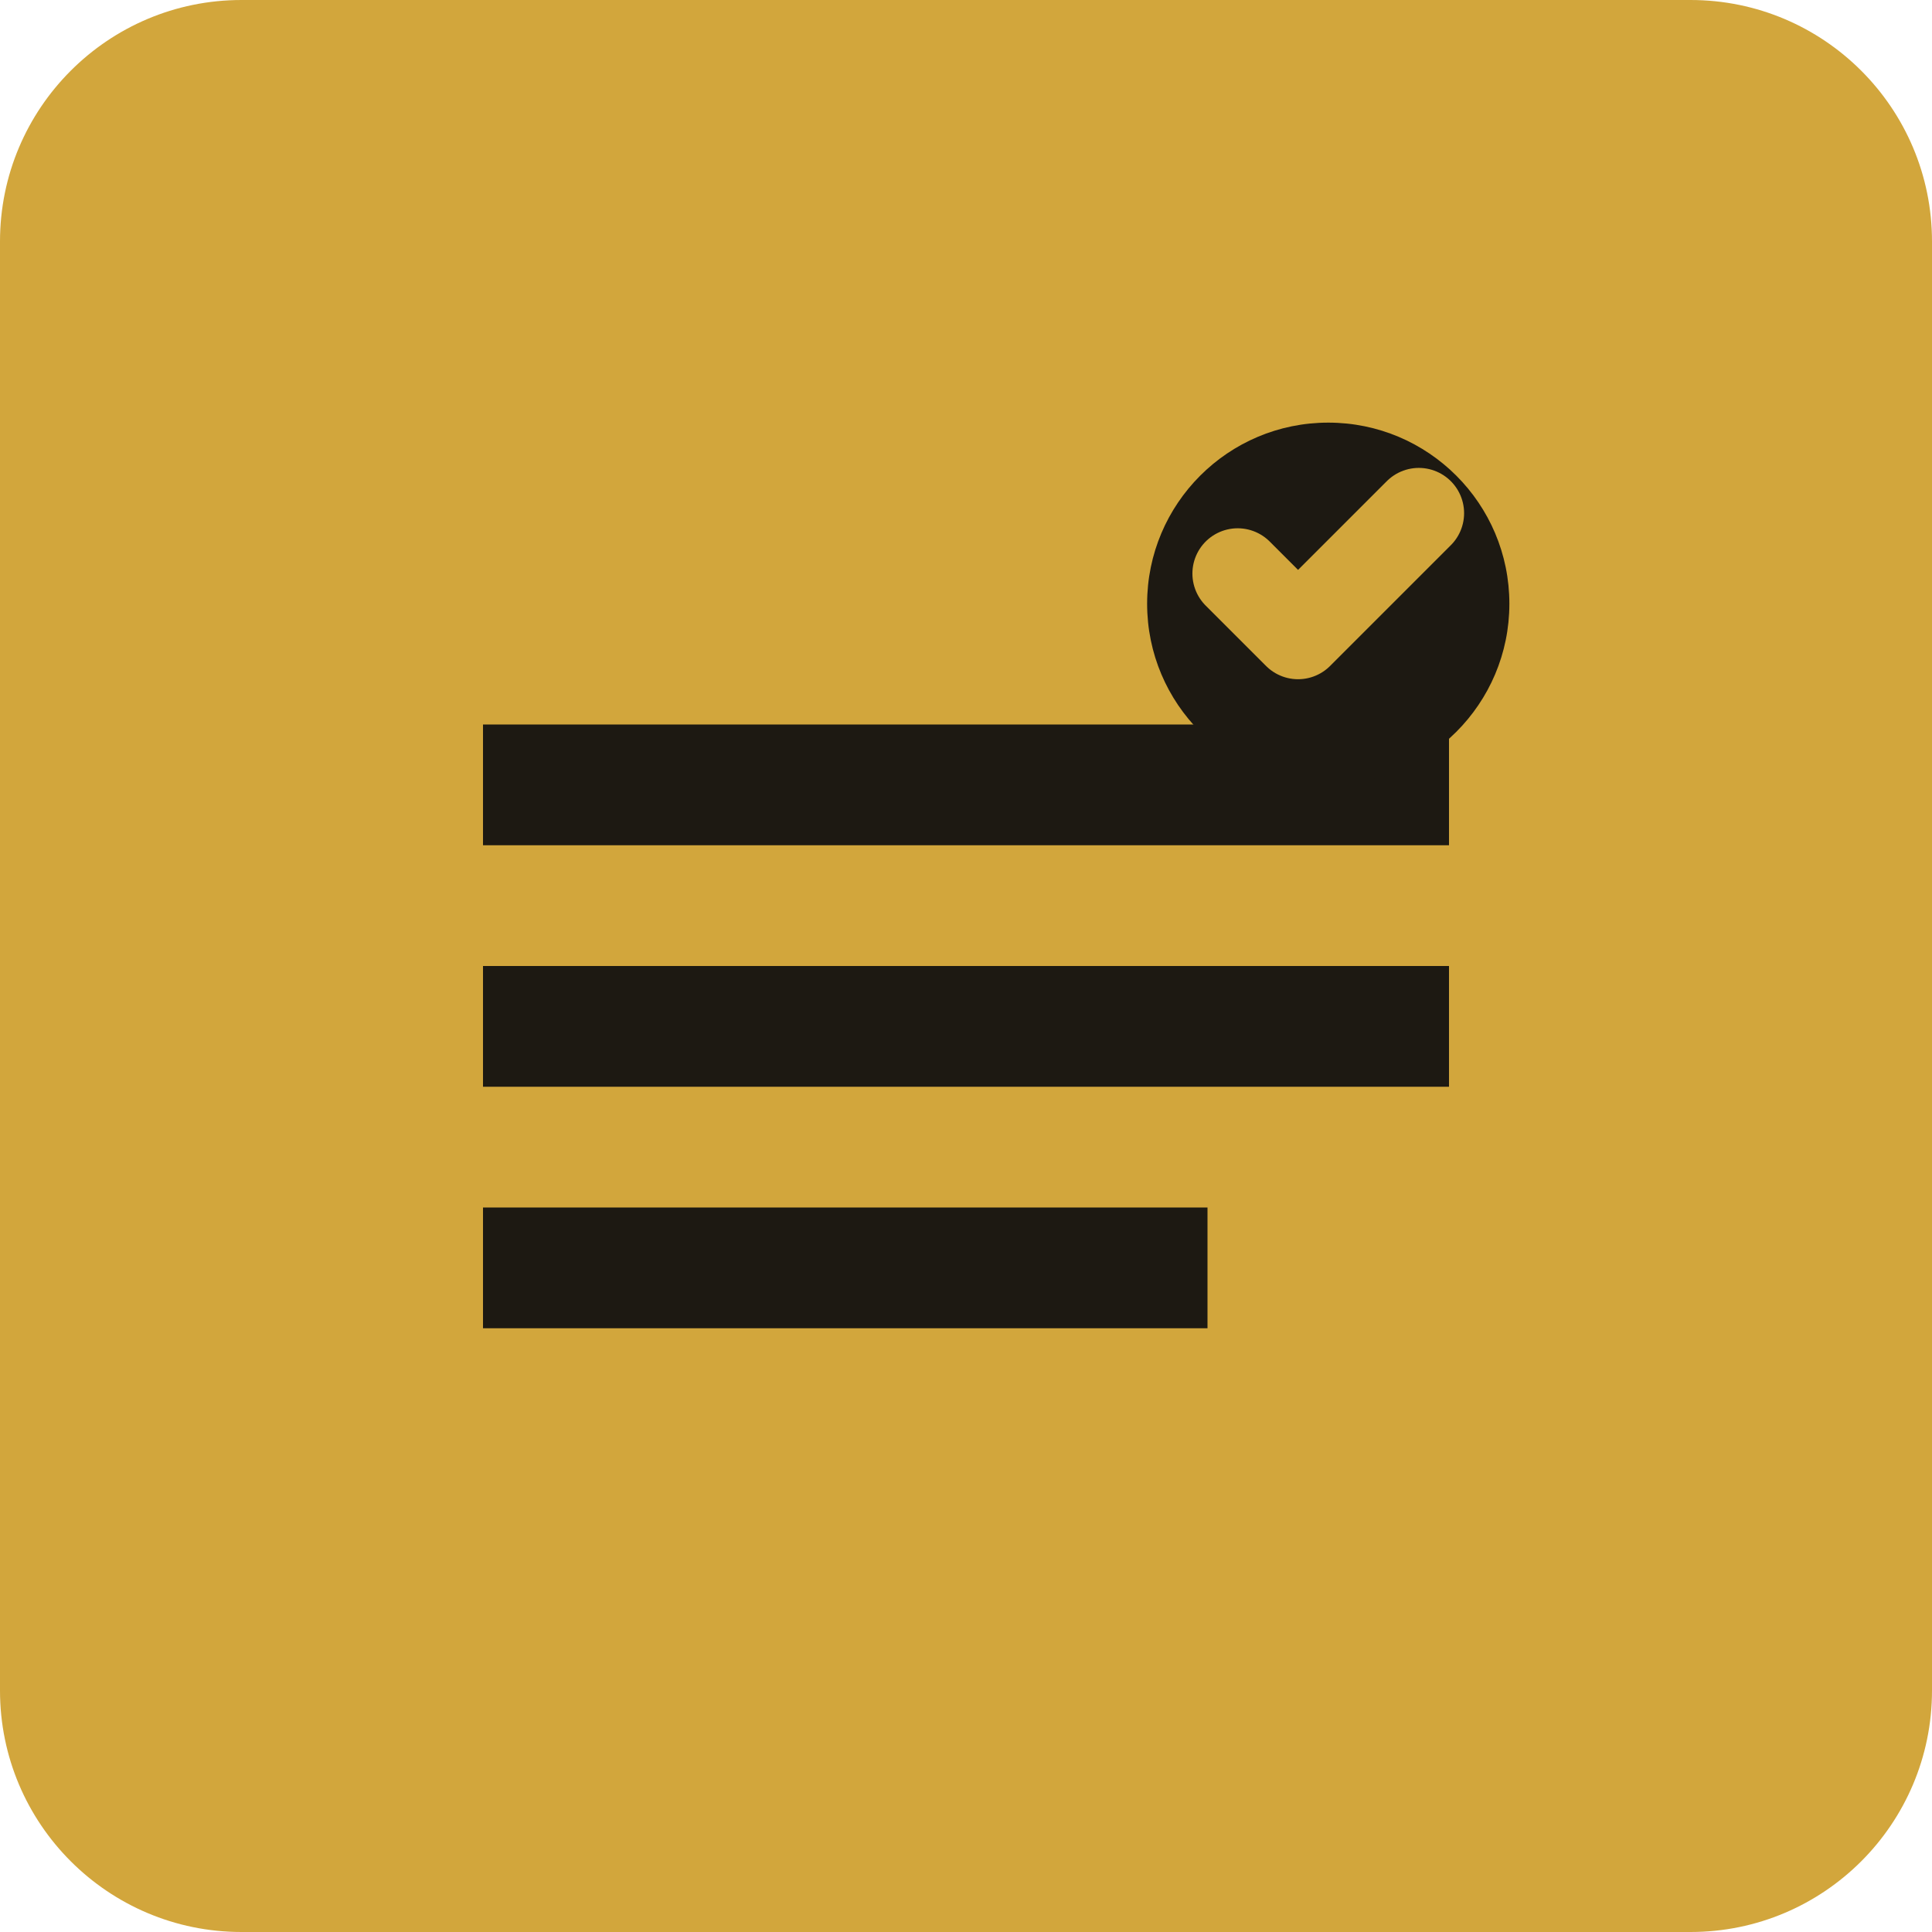
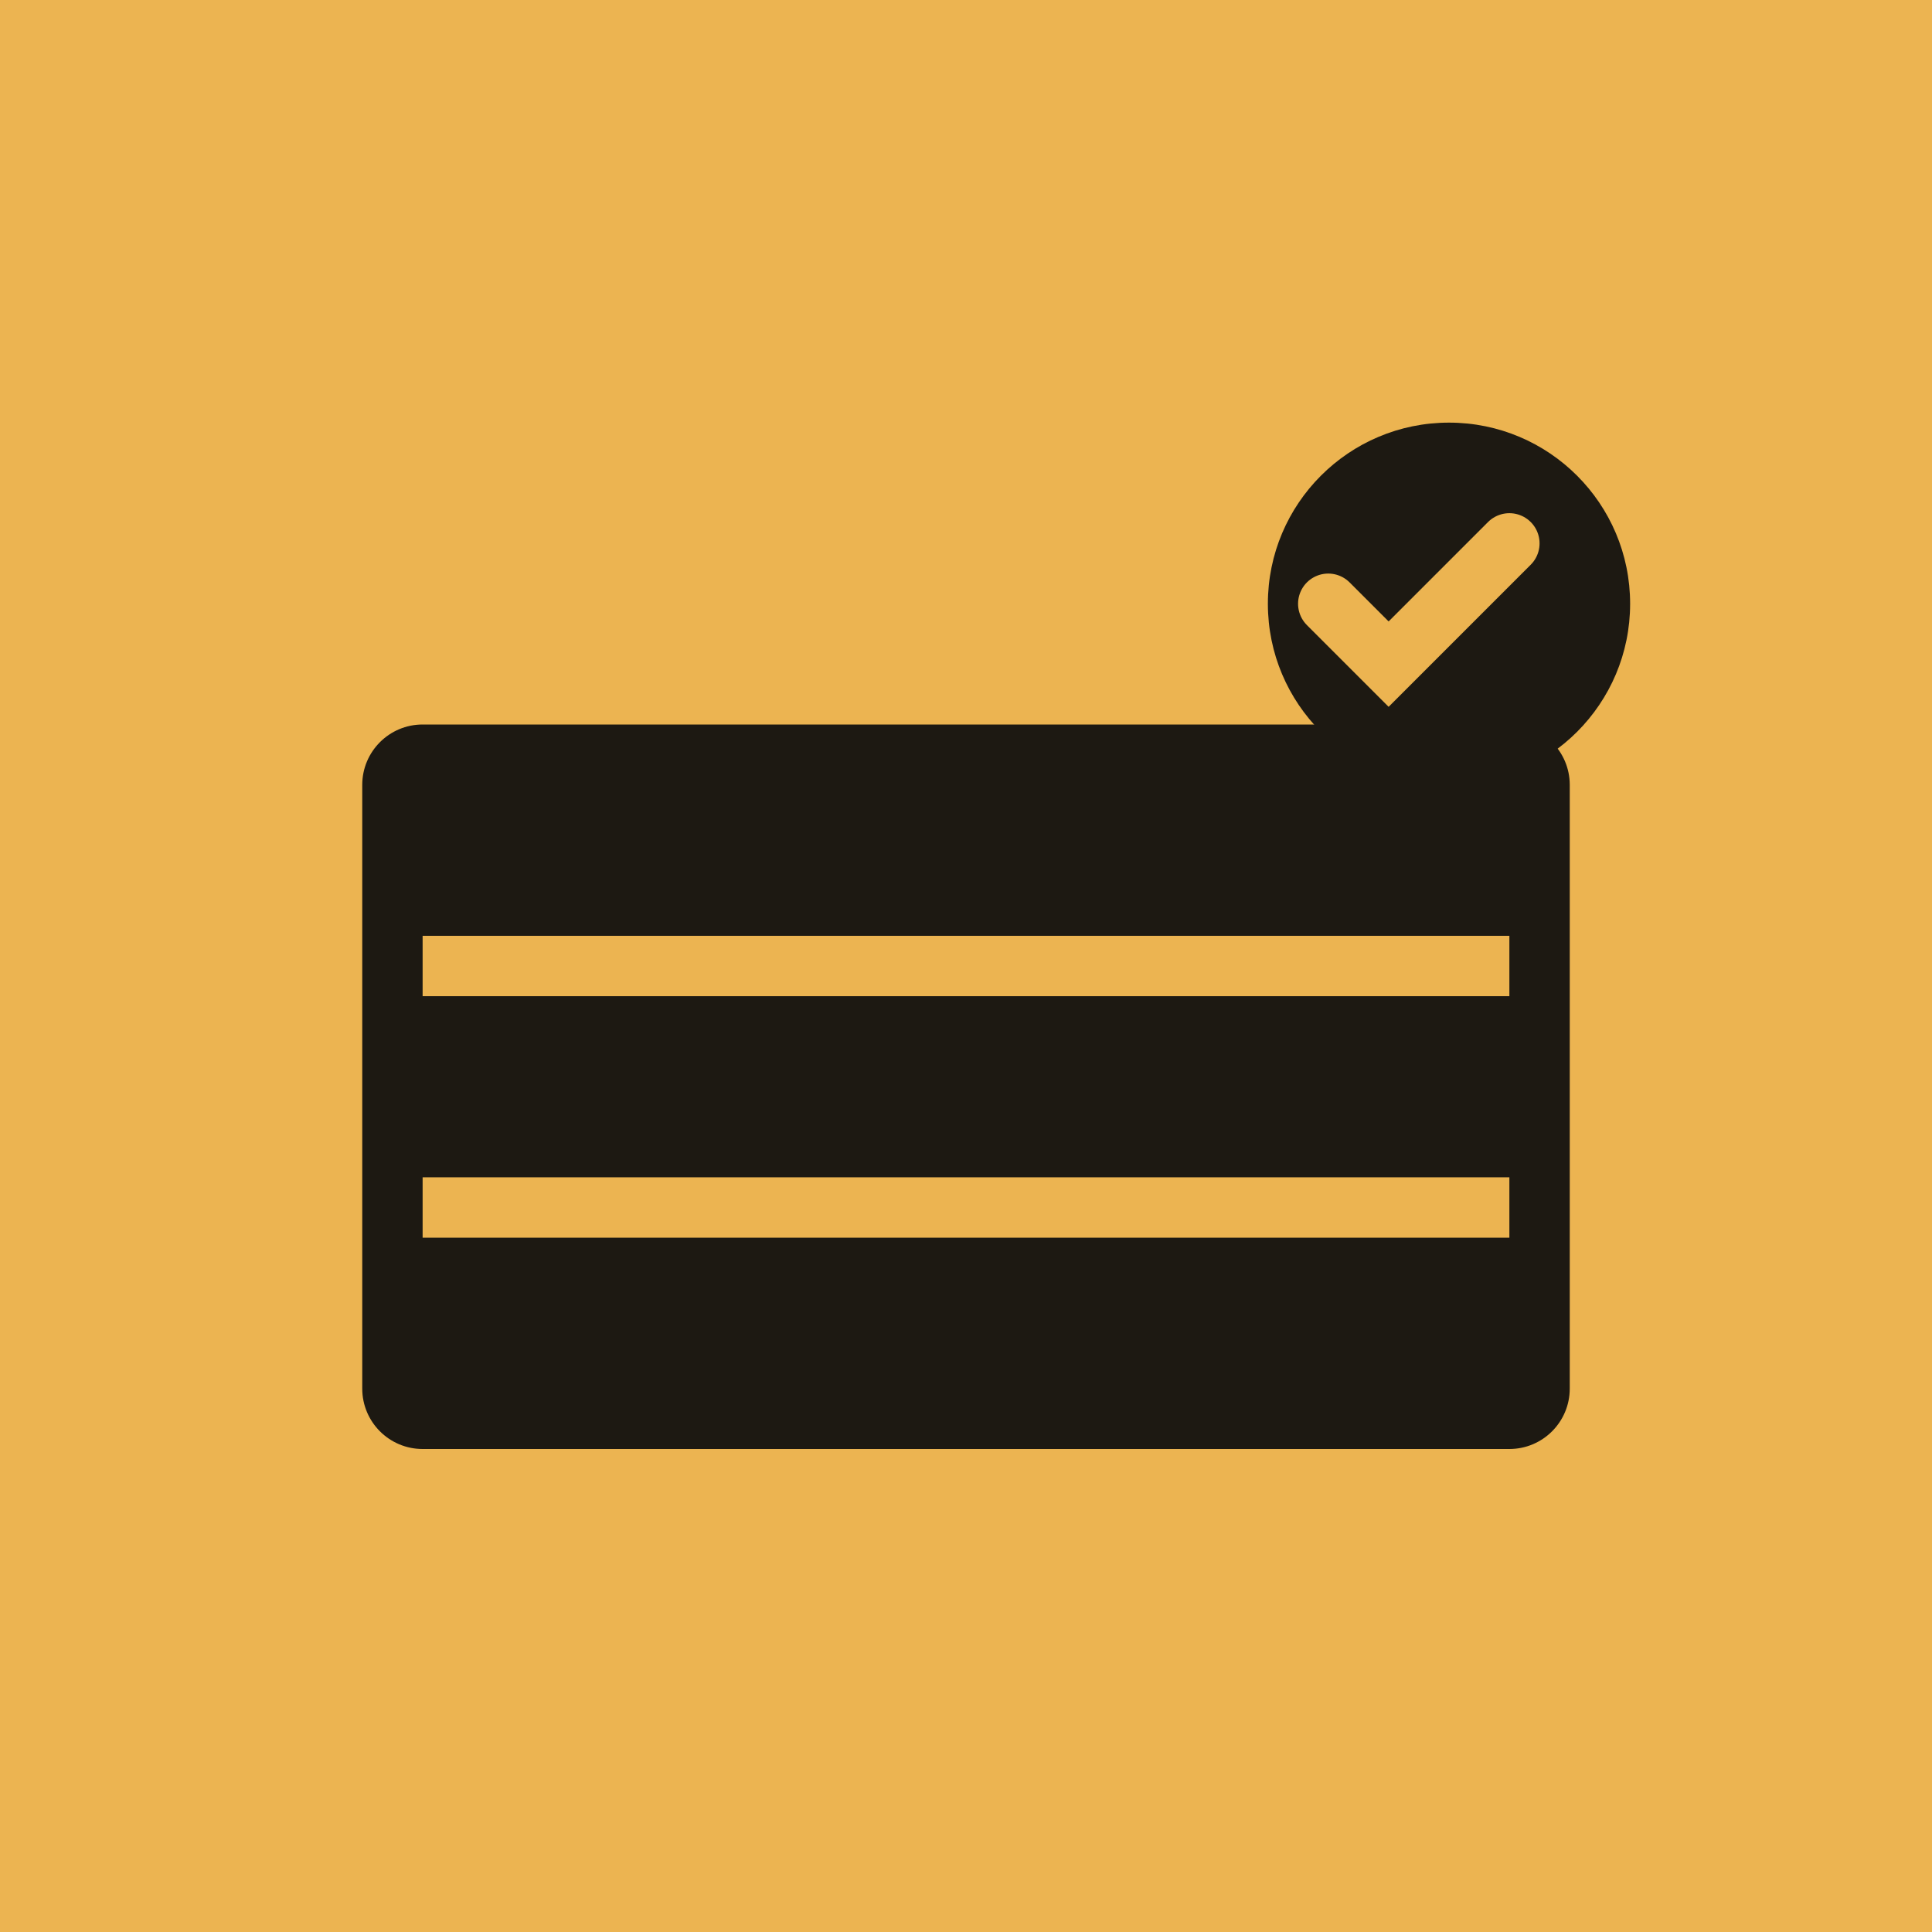
- <svg xmlns="http://www.w3.org/2000/svg" width="32" height="32" viewBox="0 0 32 32" fill="none">
-   <rect width="32" height="32" rx="4" fill="#D2A63C" />
-   <path d="M8 12h16v2H8v-2zM8 16h16v2H8v-2zM8 20h12v2H8v-2z" fill="#1D1912" />
-   <circle cx="22" cy="10" r="3" fill="#1D1912" />
-   <path d="M20.5 9.5l1 1 2-2" stroke="#D2A63C" stroke-width="1.5" stroke-linecap="round" stroke-linejoin="round" />
+ <svg xmlns="http://www.w3.org/2000/svg" width="32" height="32" viewBox="0 0 32 32">
+   <rect width="32" height="32" fill="#ecb451" />
+   <g transform="translate(4, 8)">
+     <rect x="2" y="4" width="20" height="12" rx="1" fill="#1D1912" />
+     <line x1="3" y1="8" x2="21" y2="8" stroke="#ecb451" stroke-width="1" />
+     <line x1="3" y1="12" x2="21" y2="12" stroke="#ecb451" stroke-width="1" />
+     <circle cx="20" cy="2" r="3" fill="#1D1912" />
+     <path d="M18 2l1 1 2-2" stroke="#ecb451" stroke-width="1" fill="none" stroke-linecap="round" />
+   </g>
</svg>
